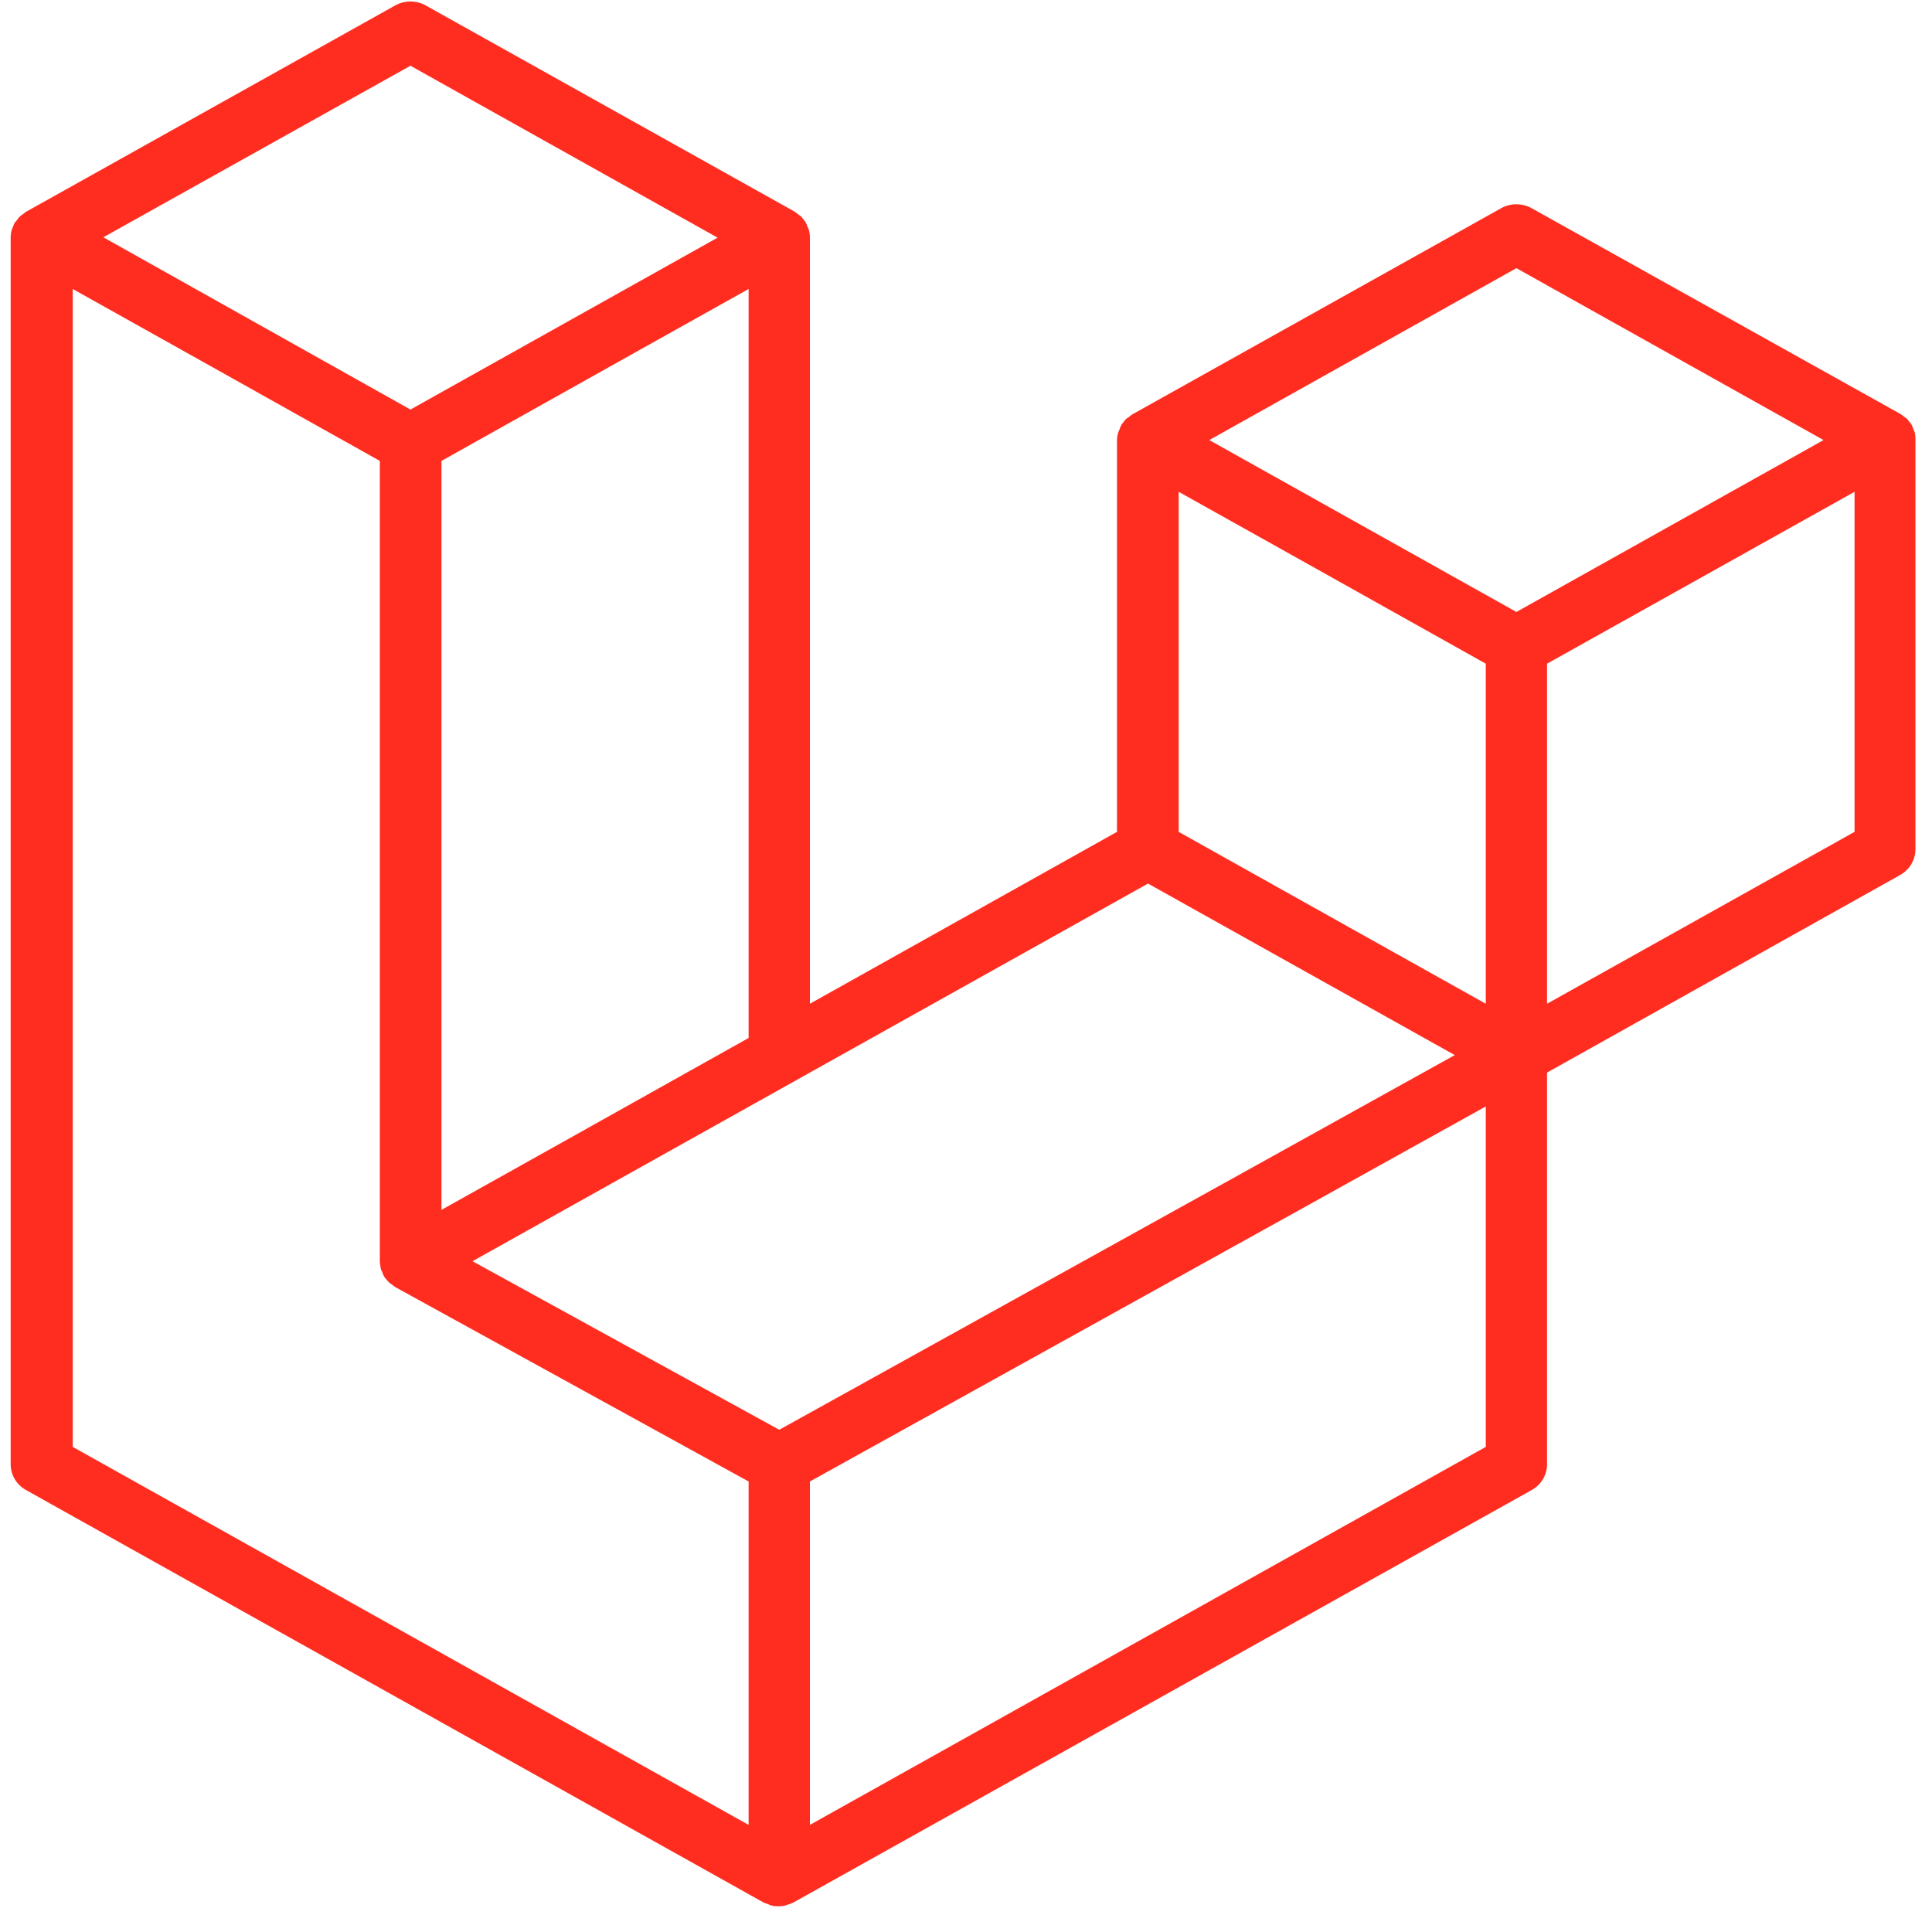
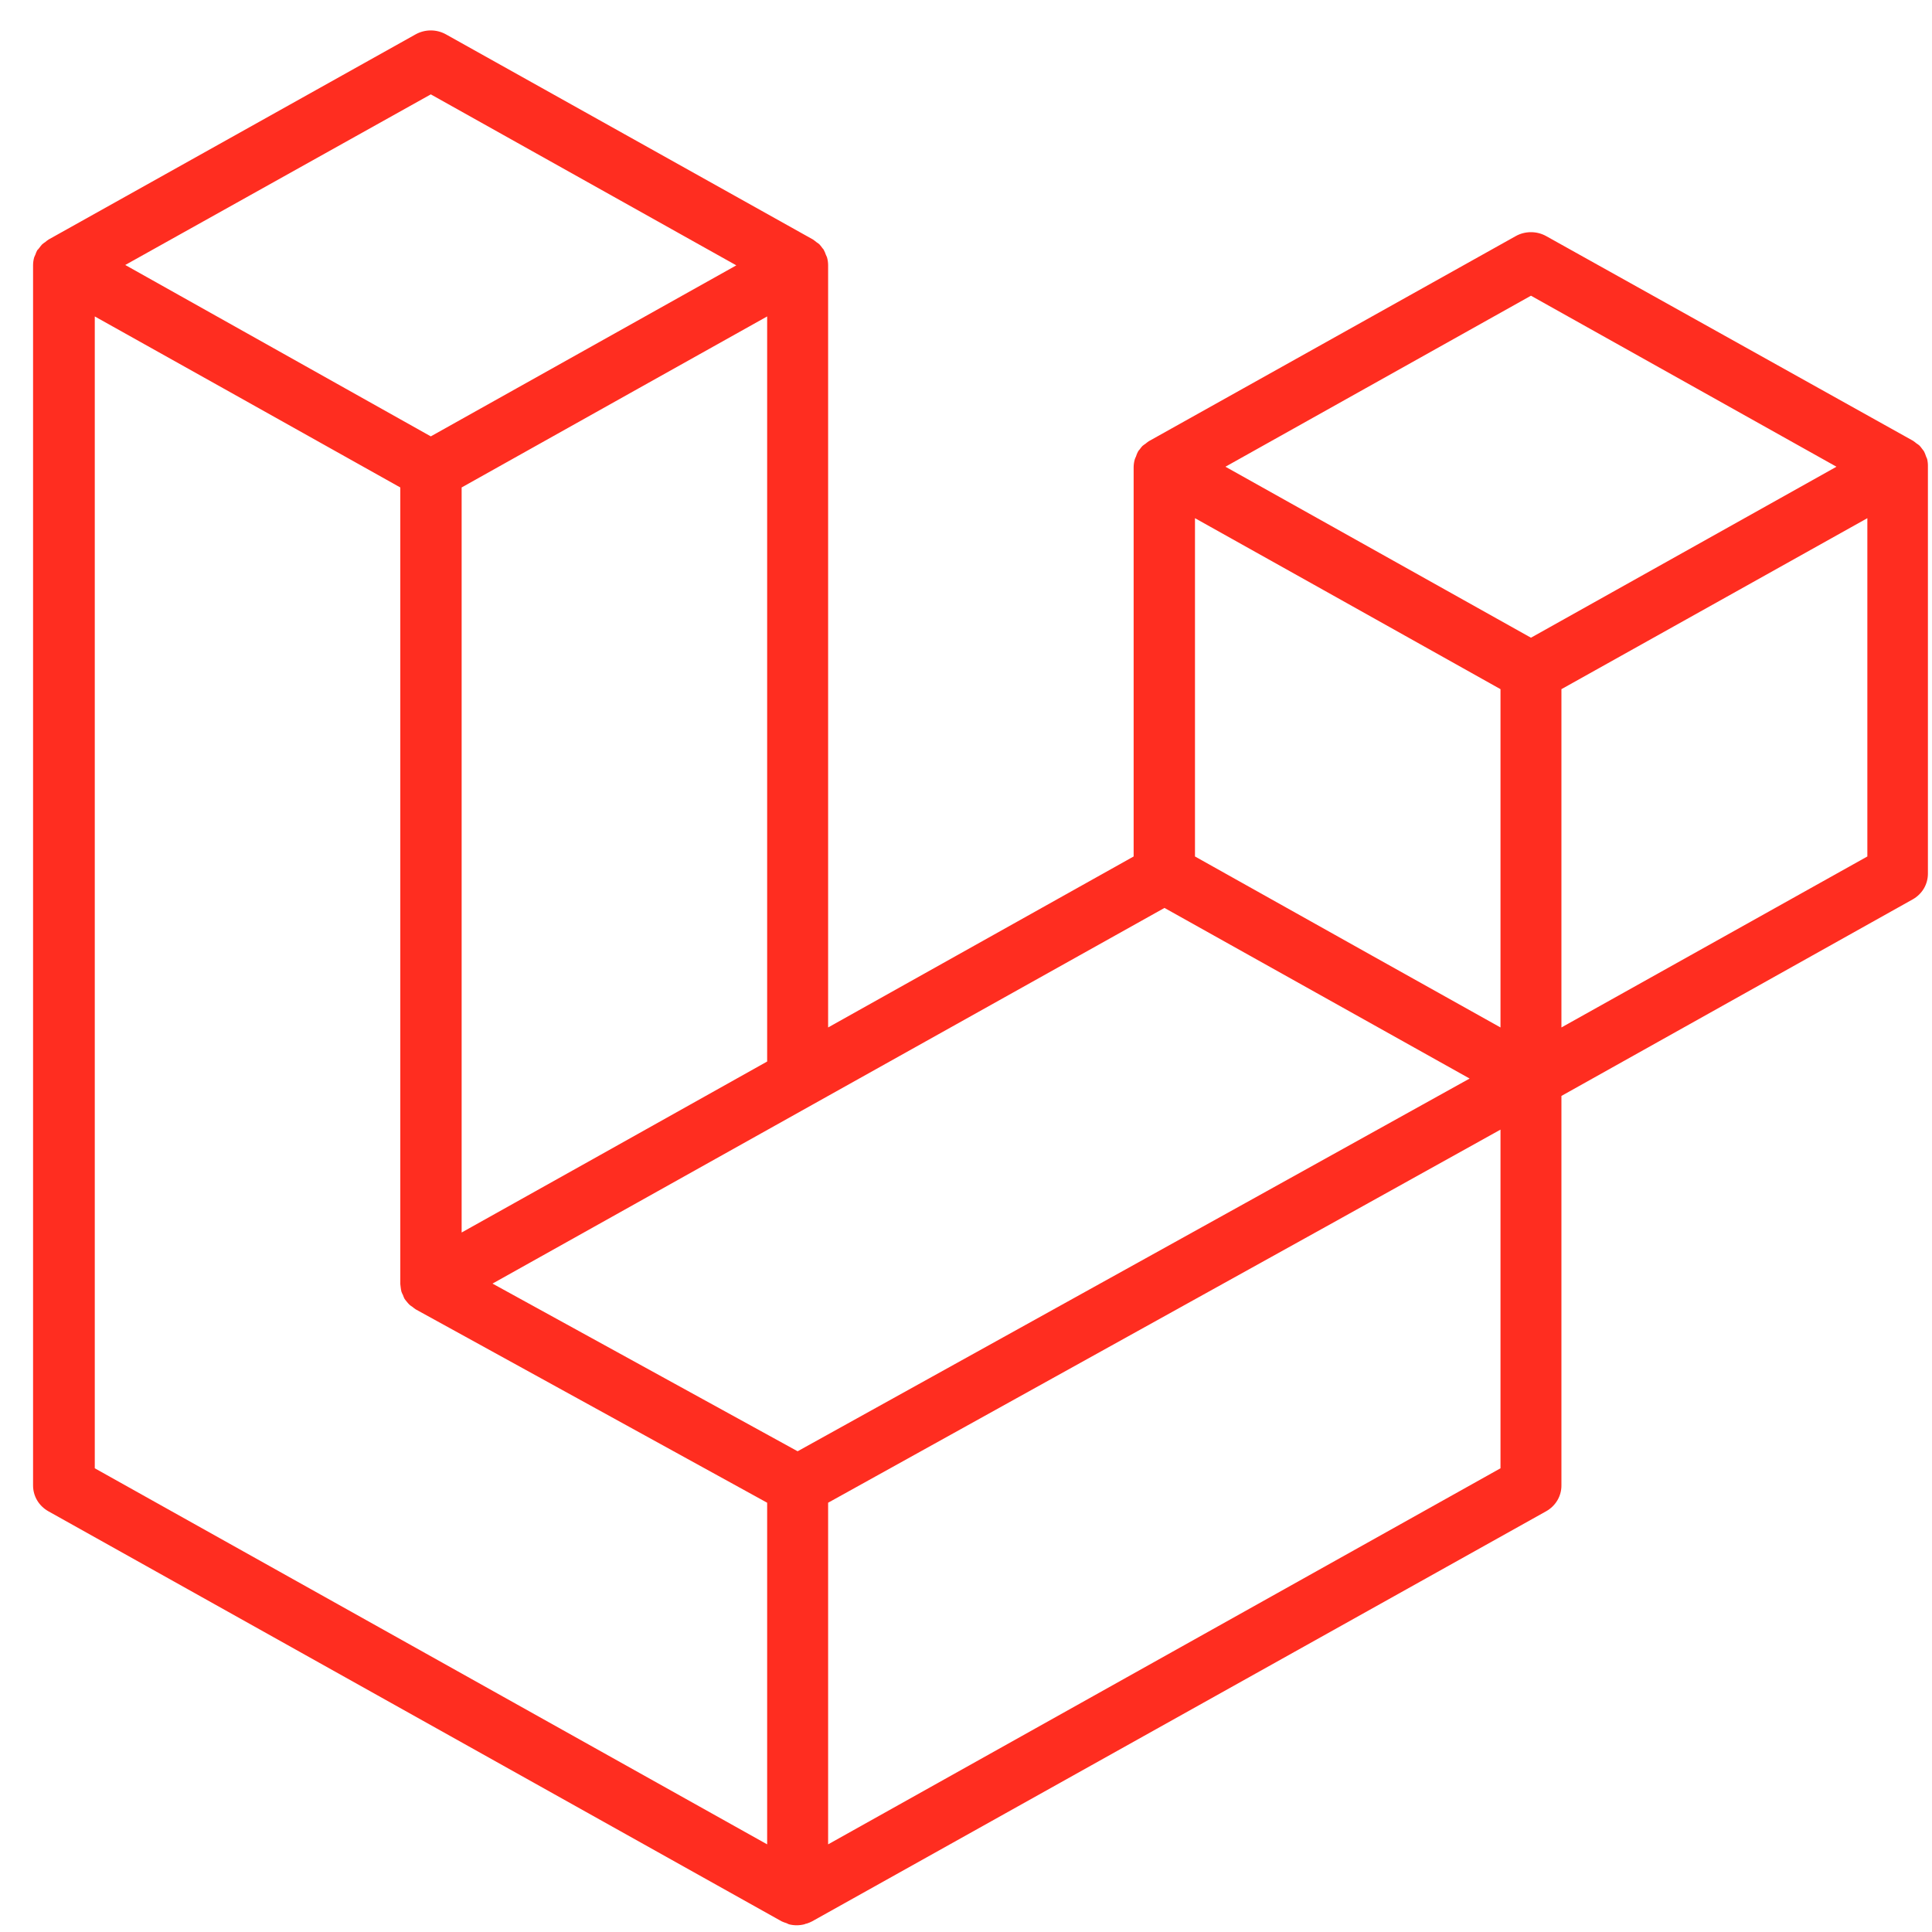
- <svg xmlns="http://www.w3.org/2000/svg" width="71" height="71" viewBox="0 0 71 71" fill="none">
-   <path d="M70.364 15.885C70.352 15.852 70.338 15.82 70.321 15.789C70.303 15.728 70.279 15.669 70.251 15.611C70.23 15.578 70.206 15.546 70.18 15.516C70.15 15.473 70.117 15.432 70.082 15.393C70.054 15.365 70.012 15.338 69.969 15.31C69.929 15.276 69.887 15.244 69.843 15.215L56.29 7.653C56.119 7.557 55.925 7.507 55.727 7.507C55.53 7.507 55.336 7.557 55.164 7.653L41.612 15.228C41.568 15.257 41.525 15.289 41.486 15.324C41.446 15.349 41.409 15.377 41.373 15.406C41.337 15.445 41.304 15.486 41.274 15.529C41.246 15.557 41.218 15.598 41.204 15.625C41.176 15.682 41.153 15.742 41.134 15.803C41.12 15.83 41.105 15.857 41.092 15.898C41.065 15.992 41.05 16.088 41.049 16.186V30.57L29.763 36.887V8.72C29.762 8.623 29.748 8.526 29.72 8.433C29.706 8.405 29.692 8.364 29.678 8.337C29.659 8.281 29.636 8.226 29.608 8.173C29.594 8.132 29.552 8.105 29.538 8.077C29.507 8.034 29.474 7.993 29.439 7.954C29.403 7.925 29.365 7.898 29.326 7.872C29.286 7.838 29.244 7.806 29.2 7.776L15.647 0.201C15.476 0.105 15.282 0.055 15.084 0.055C14.887 0.055 14.693 0.105 14.521 0.201L0.969 7.776C0.924 7.805 0.882 7.837 0.842 7.872C0.803 7.897 0.766 7.925 0.73 7.954C0.694 7.993 0.661 8.034 0.631 8.077C0.603 8.118 0.575 8.146 0.547 8.173C0.519 8.226 0.495 8.281 0.477 8.337C0.461 8.368 0.446 8.4 0.434 8.433C0.408 8.526 0.393 8.623 0.392 8.72V53.801C0.39 53.995 0.442 54.185 0.54 54.354C0.639 54.522 0.782 54.661 0.955 54.758L28.046 69.908C28.105 69.936 28.166 69.959 28.229 69.977C28.257 69.99 28.285 70.004 28.313 70.018C28.502 70.067 28.701 70.067 28.89 70.018C28.918 70.004 28.946 69.99 28.975 69.99C29.043 69.969 29.108 69.941 29.172 69.908L56.29 54.758C56.463 54.661 56.606 54.522 56.705 54.354C56.804 54.185 56.855 53.995 56.853 53.801V39.417L69.829 32.156C70.001 32.059 70.144 31.92 70.243 31.752C70.342 31.583 70.393 31.393 70.392 31.199V16.172C70.394 16.075 70.385 15.979 70.364 15.885ZM15.084 2.416L26.371 8.734L15.084 15.051L3.798 8.72L15.084 2.416ZM27.511 10.62V38.145L20.967 41.81L16.224 44.462V16.938L22.768 13.273L27.511 10.62ZM27.511 67.064L2.672 53.172V10.62L7.415 13.273L13.959 16.938V46.363C13.96 46.404 13.965 46.445 13.973 46.486C13.978 46.541 13.987 46.596 14.001 46.65C14.016 46.692 14.035 46.734 14.057 46.773C14.072 46.82 14.091 46.866 14.113 46.91C14.139 46.948 14.168 46.984 14.198 47.019C14.228 47.058 14.261 47.094 14.296 47.129C14.325 47.156 14.367 47.183 14.409 47.211C14.449 47.245 14.491 47.277 14.536 47.306L27.511 54.444V67.064ZM28.637 52.543L17.364 46.349L29.2 39.731L42.189 32.471L53.462 38.774L45.187 43.368L28.637 52.543ZM54.602 53.172L29.763 67.064V54.444L48.156 44.243L54.602 40.661V53.172ZM54.602 36.887L49.859 34.234L43.315 30.57V18.073L48.058 20.725L54.602 24.39V36.887ZM55.727 22.489L44.441 16.172L55.727 9.855L67.014 16.172L55.727 22.489ZM56.853 36.887V24.39L63.411 20.725L68.154 18.073V30.57L56.853 36.887Z" fill="#FF2D20" />
+ <svg xmlns="http://www.w3.org/2000/svg" width="52" height="52" viewBox="0 0 52 52" fill="none">
+   <path d="M51.869 12.353C51.861 12.329 51.85 12.305 51.839 12.283C51.825 12.238 51.808 12.195 51.787 12.153C51.772 12.129 51.755 12.106 51.736 12.084C51.714 12.052 51.69 12.022 51.664 11.994C51.644 11.974 51.613 11.954 51.582 11.934C51.553 11.909 51.522 11.886 51.49 11.864L41.616 6.355C41.491 6.285 41.35 6.249 41.206 6.249C41.062 6.249 40.92 6.285 40.796 6.355L30.922 11.874C30.89 11.896 30.859 11.919 30.83 11.944C30.801 11.962 30.774 11.982 30.748 12.004C30.722 12.032 30.698 12.062 30.676 12.094C30.655 12.114 30.635 12.143 30.625 12.163C30.604 12.205 30.587 12.248 30.573 12.293C30.563 12.313 30.553 12.333 30.543 12.363C30.523 12.431 30.513 12.501 30.512 12.572V23.052L22.289 27.654V7.132C22.288 7.062 22.278 6.991 22.258 6.923C22.248 6.903 22.237 6.873 22.227 6.854C22.213 6.812 22.196 6.772 22.176 6.734C22.166 6.704 22.135 6.684 22.125 6.664C22.103 6.633 22.079 6.603 22.053 6.575C22.027 6.553 21.999 6.533 21.971 6.515C21.942 6.49 21.911 6.467 21.879 6.445L12.005 0.926C11.88 0.856 11.739 0.819 11.595 0.819C11.451 0.819 11.309 0.856 11.184 0.926L1.311 6.445C1.278 6.466 1.247 6.489 1.218 6.515C1.19 6.533 1.162 6.553 1.136 6.575C1.11 6.603 1.086 6.633 1.064 6.664C1.044 6.694 1.023 6.714 1.003 6.734C0.983 6.772 0.965 6.812 0.952 6.854C0.94 6.876 0.93 6.899 0.921 6.923C0.901 6.991 0.891 7.062 0.89 7.132V39.977C0.889 40.118 0.926 40.257 0.998 40.38C1.07 40.502 1.175 40.604 1.3 40.675L21.038 51.713C21.081 51.733 21.125 51.749 21.171 51.763C21.192 51.773 21.212 51.782 21.233 51.792C21.37 51.828 21.515 51.828 21.653 51.792C21.674 51.782 21.694 51.773 21.715 51.773C21.764 51.757 21.812 51.737 21.858 51.713L41.616 40.675C41.742 40.604 41.846 40.502 41.918 40.38C41.99 40.257 42.028 40.118 42.026 39.977V29.497L51.48 24.207C51.605 24.137 51.71 24.035 51.782 23.913C51.854 23.79 51.891 23.651 51.89 23.51V12.562C51.892 12.492 51.885 12.421 51.869 12.353ZM11.595 2.54L19.818 7.142L11.595 11.745L3.371 7.132L11.595 2.54ZM20.648 8.517V28.571L15.88 31.241L12.425 33.173V13.12L17.193 10.45L20.648 8.517ZM20.648 49.641L2.551 39.519V8.517L6.007 10.45L10.774 13.12V34.558C10.776 34.588 10.779 34.618 10.784 34.648C10.788 34.688 10.795 34.728 10.805 34.767C10.816 34.798 10.83 34.828 10.846 34.857C10.857 34.891 10.871 34.925 10.887 34.956C10.906 34.984 10.927 35.011 10.949 35.036C10.971 35.064 10.995 35.091 11.02 35.116C11.041 35.136 11.072 35.156 11.102 35.176C11.132 35.201 11.162 35.224 11.195 35.245L20.648 40.446V49.641ZM21.468 39.061L13.256 34.548L21.879 29.726L31.342 24.437L39.555 29.029L33.526 32.376L21.468 39.061ZM40.386 39.519L22.289 49.641V40.446L35.69 33.014L40.386 30.404V39.519ZM40.386 27.654L36.93 25.722L32.163 23.052V13.947L35.618 15.879L40.386 18.549V27.654ZM41.206 17.164L32.983 12.562L41.206 7.959L49.429 12.562L41.206 17.164ZM42.026 27.654V18.549L46.804 15.879L50.26 13.947V23.052L42.026 27.654Z" fill="#FF2D20" />
</svg>
